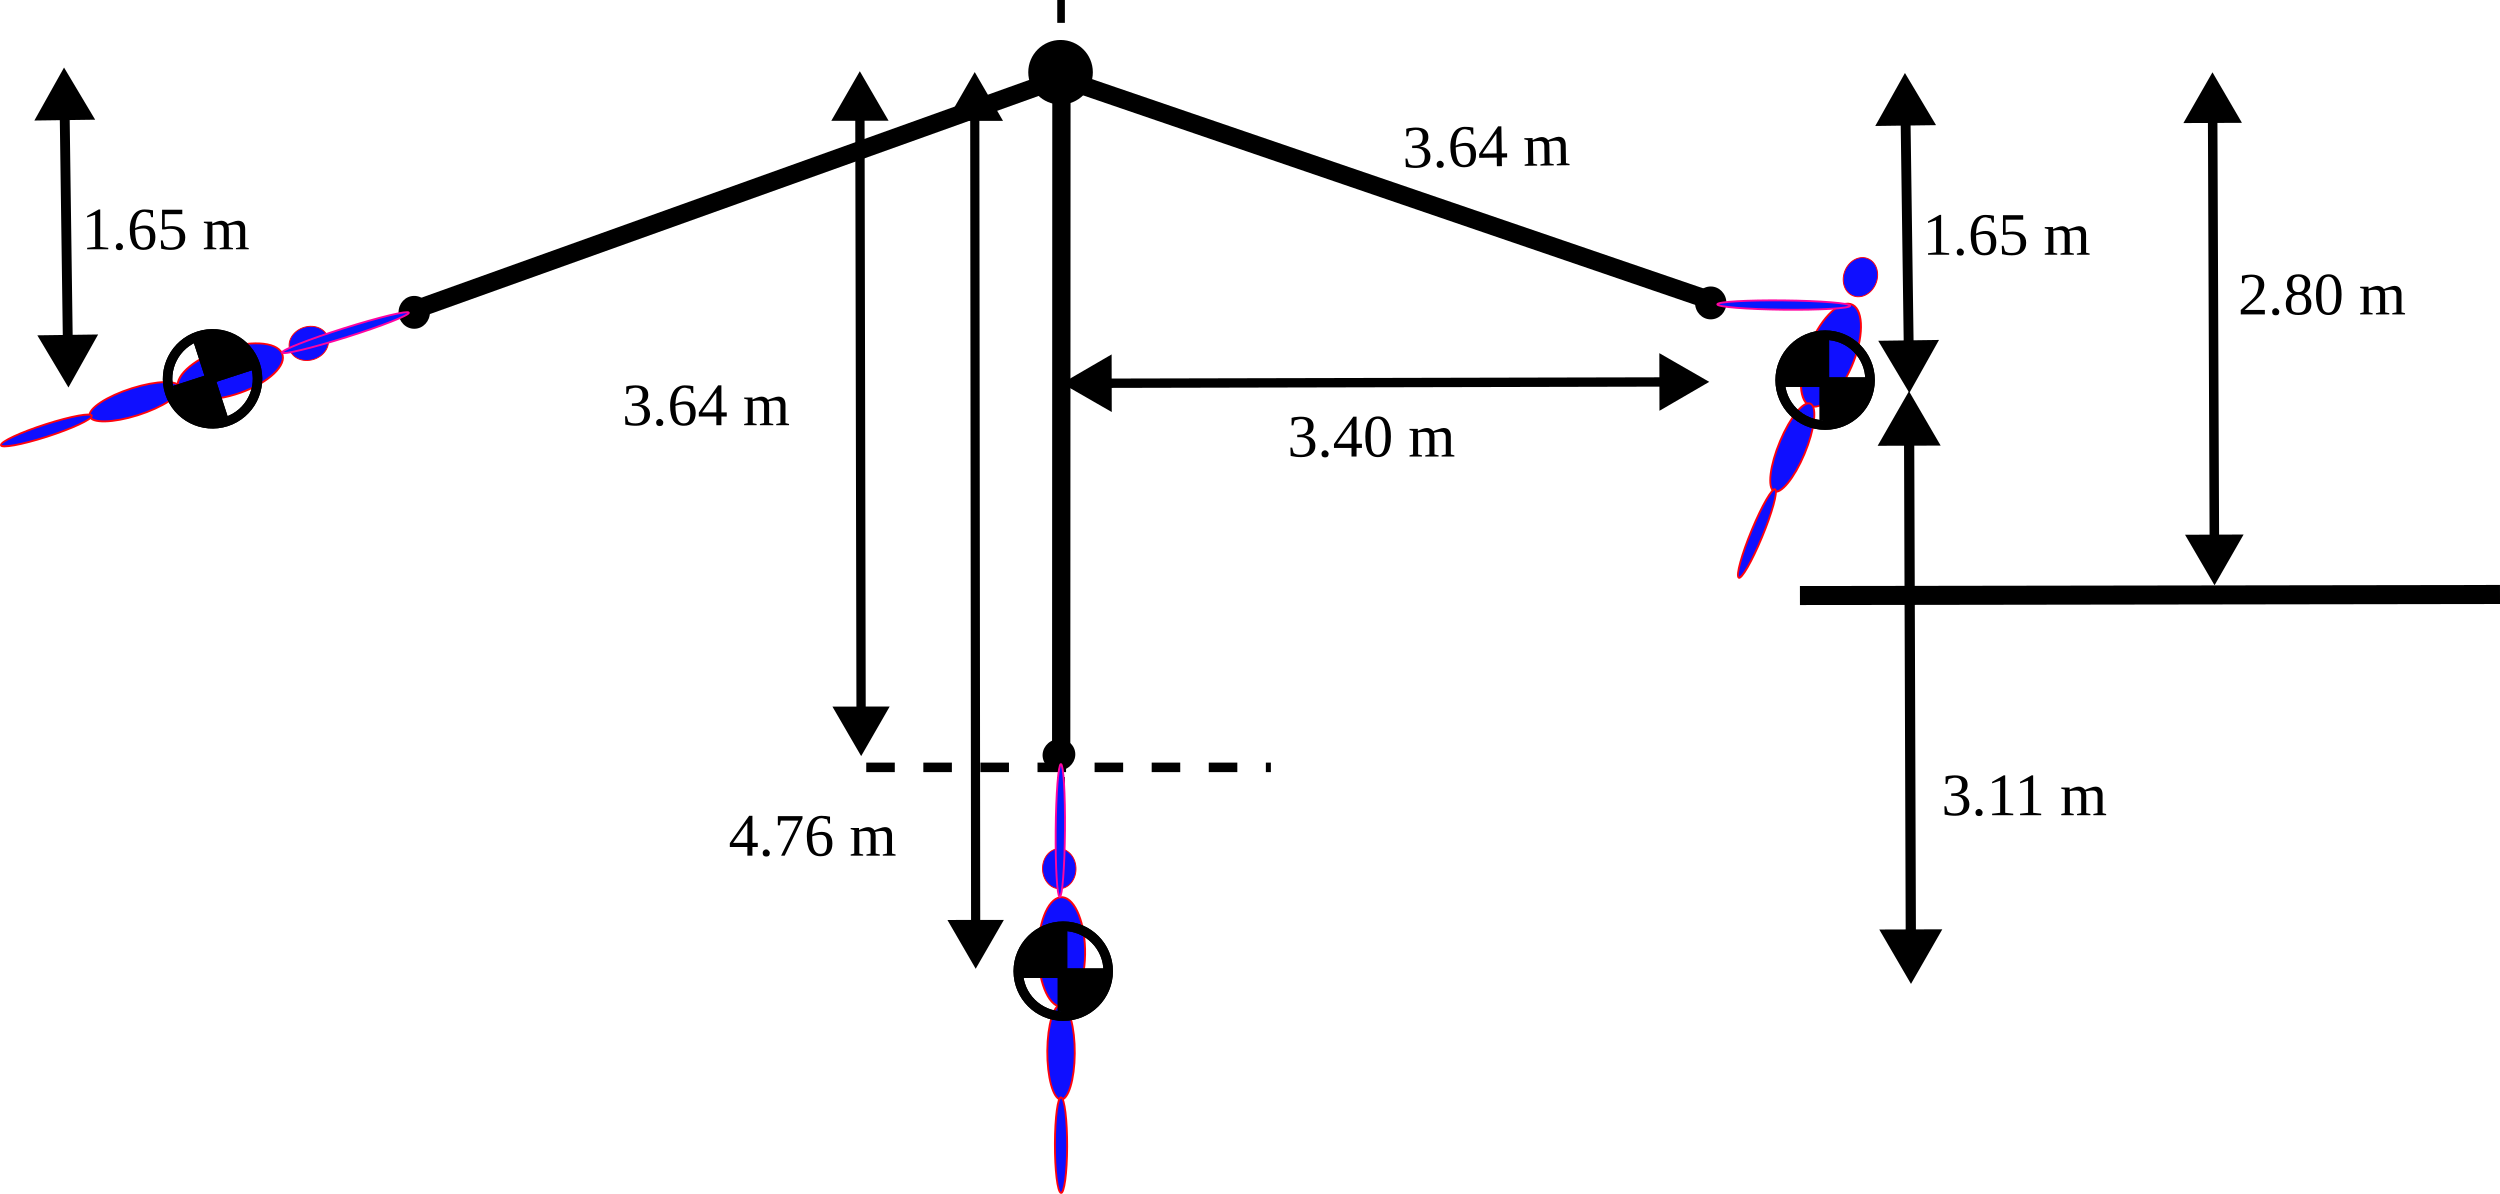
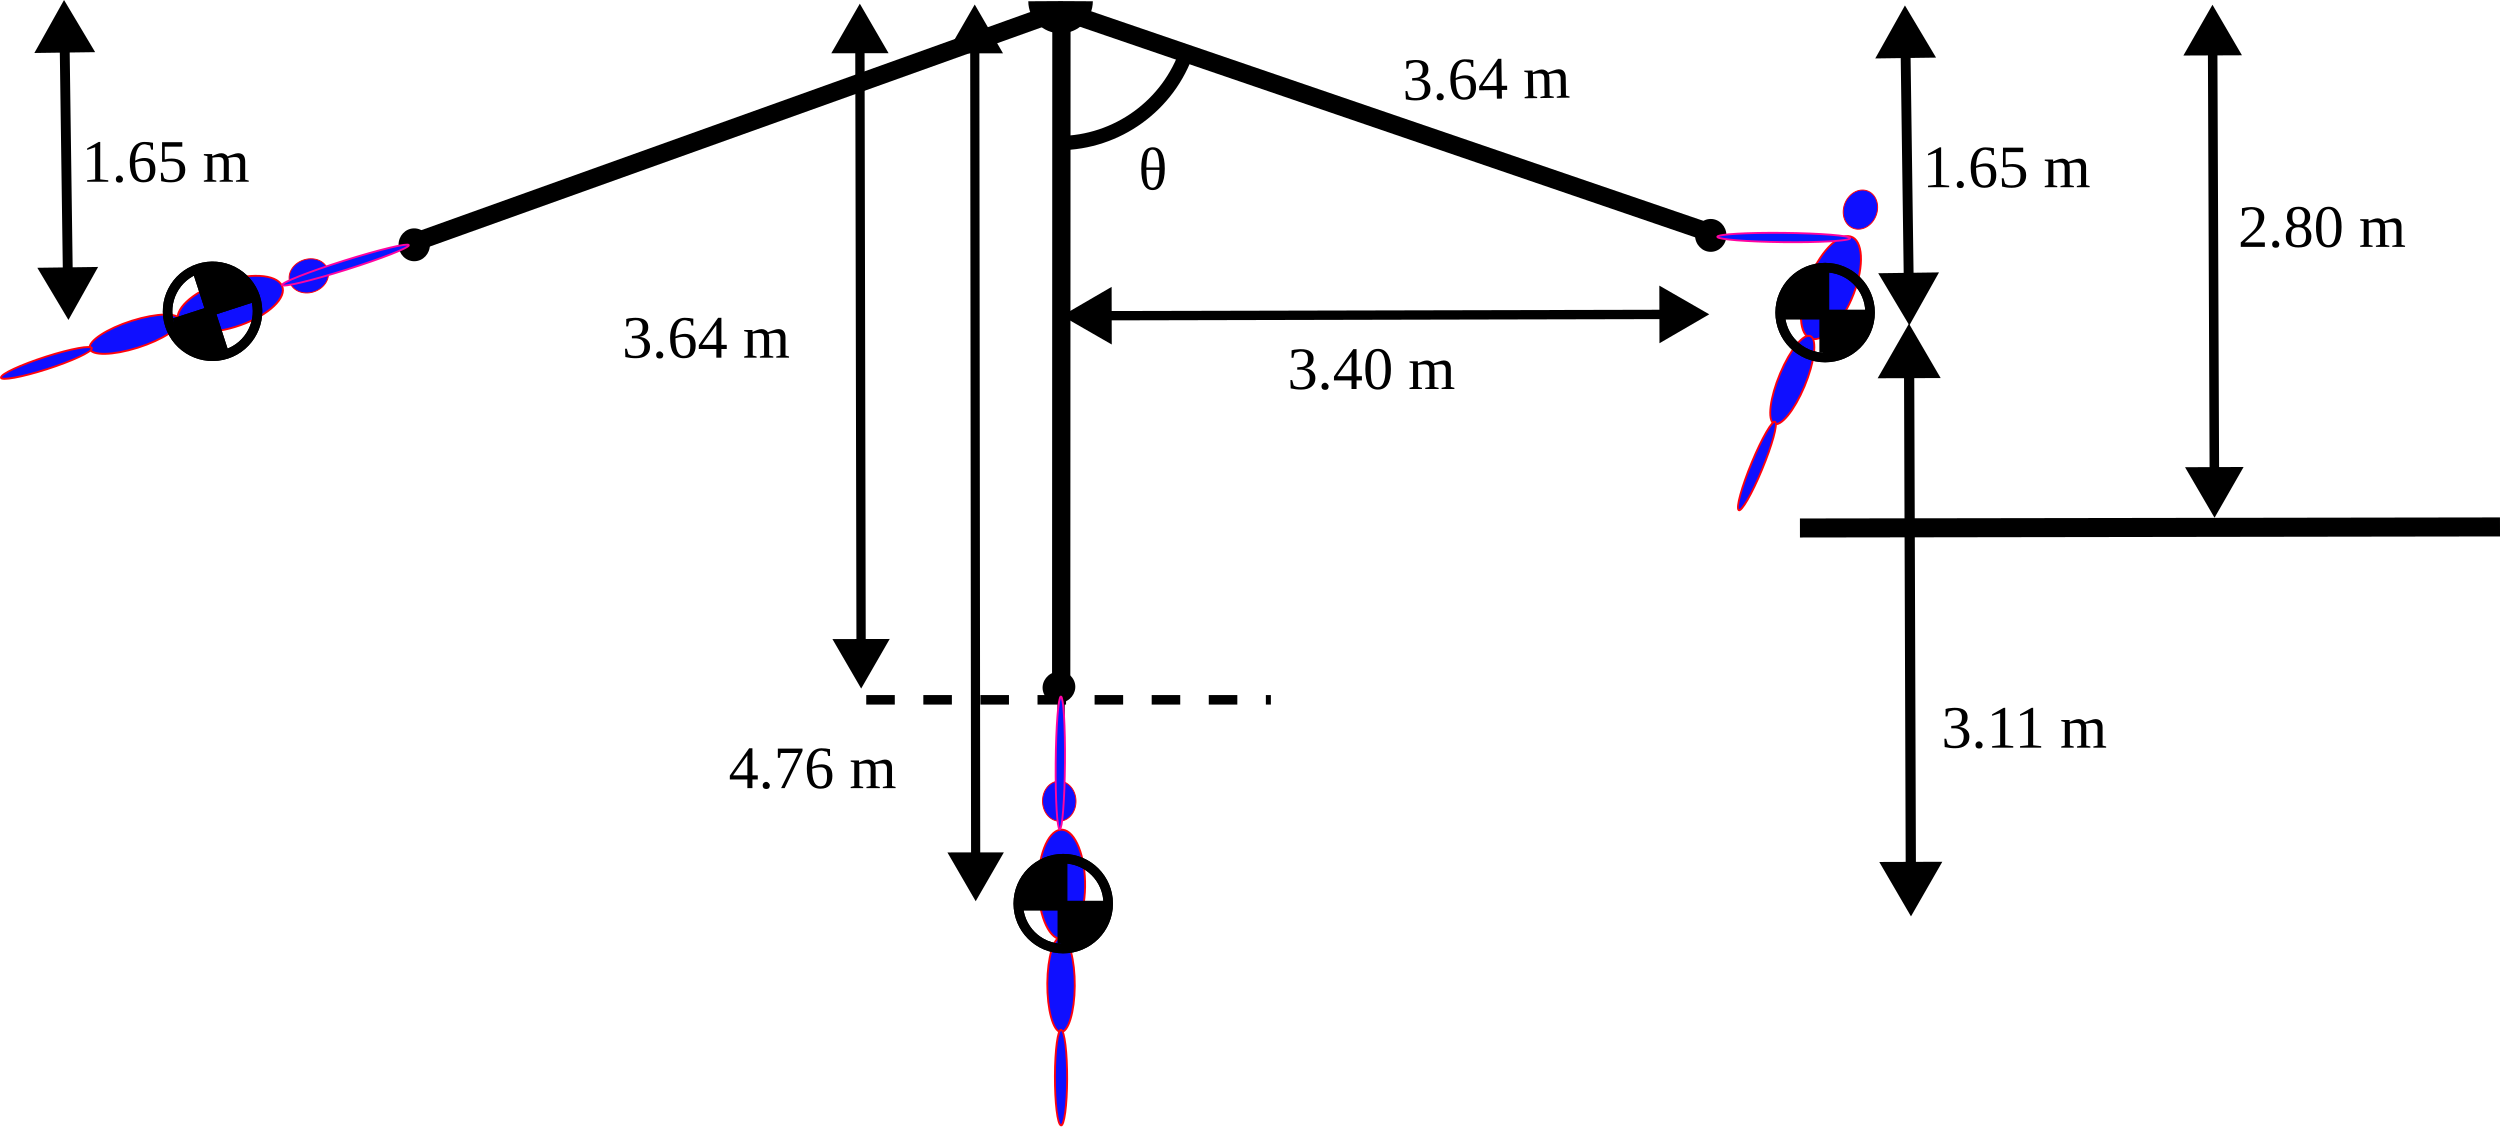
- <svg xmlns="http://www.w3.org/2000/svg" width="131.376mm" height="62.74mm" viewBox="0 0 131.376 62.74" version="1.1" id="svg5">
+ <svg xmlns="http://www.w3.org/2000/svg" width="131.376mm" height="59.191mm" viewBox="0 0 131.376 59.191" version="1.1" id="svg5">
  <defs id="defs2">
    <marker style="overflow:visible" id="marker7772" refX="0" refY="0" orient="auto-start-reverse" markerWidth="5.324" markerHeight="6.155" viewBox="0 0 5.324 6.155" preserveAspectRatio="xMidYMid">
      <path transform="scale(0.5)" style="fill:context-stroke;fill-rule:evenodd;stroke:context-stroke;stroke-width:1pt" d="M 5.77,0 -2.88,5 V -5 Z" id="path7770" />
    </marker>
    <marker style="overflow:visible" id="TriangleStart" refX="0" refY="0" orient="auto-start-reverse" markerWidth="5.324" markerHeight="6.155" viewBox="0 0 5.324 6.155" preserveAspectRatio="xMidYMid">
      <path transform="scale(0.5)" style="fill:context-stroke;fill-rule:evenodd;stroke:context-stroke;stroke-width:1pt" d="M 5.77,0 -2.88,5 V -5 Z" id="path135" />
    </marker>
  </defs>
-   <g id="layer1" transform="translate(-44.78247,3.675165)">
+   <g id="layer1" transform="translate(-44.78247,0.1259883)">
    <text xml:space="preserve" style="font-size:3.175px;fill:#000000;stroke:none;stroke-width:1;stroke-dasharray:none;stroke-opacity:1" x="118.407" y="6.809" id="text2579" transform="rotate(-0.8121202)">
      <tspan id="tspan2577" style="stroke:none;stroke-width:1" x="118.407" y="6.809">3.64 m</tspan>
    </text>
    <g id="g2924">
      <ellipse style="fill:#000000;stroke-width:0.265" id="circle221" cx="134.682" cy="12.244" rx="0.824" ry="0.864" />
      <g id="g7010" transform="matrix(1.00034,-0.01344073,0.01417995,0.9481917,-0.9711064,1.762269)">
        <path style="fill:#000000;stroke:#000000;stroke-width:1.007;stroke-dasharray:none;stroke-opacity:1" d="M 101.604,0.084 135.21,12.762" id="path394" />
      </g>
    </g>
-     <circle style="fill:#000000;stroke-width:0.265" id="path111" cx="100.515" cy="0.122" r="1.697" />
+     <path style="fill:#000000;stroke-width:0.265" id="path111" d="M 102.212,-0.059 A 1.697,1.697 0 0 1 100.516,1.627 1.697,1.697 0 0 1 98.819,-0.059 L 100.515,-0.069 Z" />
    <path style="fill:#000000;stroke:#000000;stroke-width:1;stroke-dasharray:none;stroke-opacity:1" d="m 139.37,27.62 36.788,-0.056" id="path6261" />
    <g id="g7834" transform="translate(-4.9874162e-8,-0.1312559)" />
    <path style="fill:#0719ff;fill-opacity:1;stroke:#000000;stroke-width:0.5;stroke-dasharray:none;stroke-opacity:1;marker-start:url(#TriangleStart);marker-end:url(#marker7772)" d="m 161.056,1.899 0.094,23.408" id="path7551" />
    <g id="g2545" transform="translate(12.7)">
      <text xml:space="preserve" style="font-size:3.175px;fill:#000000;fill-opacity:1;stroke:none;stroke-width:0.5;stroke-dasharray:none;stroke-opacity:1" x="149.694" y="12.849" id="text7890">
        <tspan id="tspan7888" style="fill:#000000;fill-opacity:1;stroke:none;stroke-width:0.5" x="149.694" y="12.849">2.80 m</tspan>
      </text>
    </g>
    <g id="g2823" transform="translate(0,1.058333)">
      <path style="fill:#0719ff;fill-opacity:1;stroke:#000000;stroke-width:0.492;stroke-dasharray:none;stroke-opacity:1;marker-start:url(#TriangleStart);marker-end:url(#marker7772)" d="m 132.857,15.337 -30.527,0.07" id="path8098" />
      <text xml:space="preserve" style="font-size:3.175px;fill:#000000;fill-opacity:1;stroke:none;stroke-width:0.5;stroke-dasharray:none;stroke-opacity:1" x="112.436" y="19.26" id="text8104">
        <tspan id="tspan8102" style="fill:#000000;fill-opacity:1;stroke:none;stroke-width:0.5" x="112.436" y="19.26">3.40 m</tspan>
      </text>
    </g>
-     <path style="fill:#000000;fill-opacity:1;stroke:#000000;stroke-width:0.4;stroke-dasharray:1.201, 1.201;stroke-dashoffset:0;stroke-opacity:1" d="M 100.542,-3.675 V 40.06" id="path8178" />
+     <path style="fill:#000000;fill-opacity:1;stroke:#000000;stroke-width:0.382;stroke-dasharray:1.147, 1.147;stroke-dashoffset:0;stroke-opacity:1" d="M 100.542,0.152 V 40.06" id="path8178" />
    <path style="fill:#000000;fill-opacity:1;stroke:#000000;stroke-width:0.5;stroke-dasharray:1.5, 1.5;stroke-dashoffset:0;stroke-opacity:1" d="M 90.304,36.65 H 111.567" id="path8180" />
    <g id="g2974" transform="translate(-3.704167)">
      <path style="fill:#0719ff;fill-opacity:1;stroke:#000000;stroke-width:0.489;stroke-dasharray:none;stroke-opacity:1;marker-start:url(#TriangleStart);marker-end:url(#marker7772)" d="M 93.674,1.804 93.738,34.322" id="path2547" />
      <g id="g2553" transform="translate(-68.51758,5.820365)">
        <text xml:space="preserve" style="font-size:3.175px;fill:#000000;fill-opacity:1;stroke:none;stroke-width:0.5;stroke-dasharray:none;stroke-opacity:1" x="149.694" y="12.849" id="text2551">
          <tspan id="tspan2549" style="fill:#000000;fill-opacity:1;stroke:none;stroke-width:0.5" x="149.694" y="12.849">3.64 m</tspan>
        </text>
      </g>
    </g>
    <g id="g2849">
      <path style="fill:#0719ff;fill-opacity:1;stroke:#000000;stroke-width:0.519;stroke-dasharray:none;stroke-opacity:1;marker-start:url(#TriangleStart);marker-end:url(#marker7772)" d="m 144.913,2.003 0.181,13.128" id="path2831" />
      <g id="g2837" transform="translate(-3.874468,-3.136046)">
        <text xml:space="preserve" style="font-size:3.175px;fill:#000000;fill-opacity:1;stroke:none;stroke-width:0.5;stroke-dasharray:none;stroke-opacity:1" x="149.694" y="12.849" id="text2835">
          <tspan id="tspan2833" style="fill:#000000;fill-opacity:1;stroke:none;stroke-width:0.5" x="149.694" y="12.849">1.65 m</tspan>
        </text>
      </g>
    </g>
    <g id="g2932" transform="rotate(71.12419,100.9497,0.1619802)">
      <ellipse style="fill:#000000;stroke-width:0.265" id="ellipse2926" cx="134.682" cy="12.244" rx="0.824" ry="0.864" />
      <g id="g2930" transform="matrix(1.00034,-0.01344073,0.01417995,0.9481917,-0.9711064,1.762269)">
        <path style="fill:#000000;stroke:#000000;stroke-width:1.007;stroke-dasharray:none;stroke-opacity:1" d="M 101.604,0.084 135.21,12.762" id="path2928" />
      </g>
    </g>
    <g id="g2988" transform="translate(-0.5291667)">
      <g id="g2968" transform="translate(-66.09381,28.44221)">
        <text xml:space="preserve" style="font-size:3.175px;fill:#000000;fill-opacity:1;stroke:none;stroke-width:0.5;stroke-dasharray:none;stroke-opacity:1" x="149.694" y="12.849" id="text2966">
          <tspan id="tspan2964" style="fill:#000000;fill-opacity:1;stroke:none;stroke-width:0.5" x="149.694" y="12.849">4.76 m</tspan>
        </text>
      </g>
      <path style="fill:#0719ff;fill-opacity:1;stroke:#000000;stroke-width:0.482;stroke-dasharray:none;stroke-opacity:1;marker-start:url(#TriangleStart);marker-end:url(#marker7772)" d="m 96.536,1.823 0.047,43.7" id="path2956" />
    </g>
    <path style="fill:#0719ff;fill-opacity:1;stroke:#000000;stroke-width:0.538;stroke-dasharray:none;stroke-opacity:1;marker-start:url(#TriangleStart);marker-end:url(#marker7772)" d="m 145.106,18.792 0.093,27.328" id="path3075" />
    <g id="g3097" transform="translate(-2.890127,26.31525)">
      <text xml:space="preserve" style="font-size:3.175px;fill:#000000;fill-opacity:1;stroke:none;stroke-width:0.5;stroke-dasharray:none;stroke-opacity:1" x="149.694" y="12.849" id="text3095">
        <tspan id="tspan3093" style="fill:#000000;fill-opacity:1;stroke:none;stroke-width:0.5" x="149.694" y="12.849">3.11 m</tspan>
      </text>
    </g>
    <g id="g3193" transform="matrix(-0.9998987,0.01423583,0.01423583,0.9998987,201.0444,-1.421774)">
      <ellipse style="fill:#000000;stroke-width:0.265" id="ellipse3187" cx="134.682" cy="12.244" rx="0.824" ry="0.864" />
      <g id="g3191" transform="matrix(1.00034,-0.01344073,0.01417995,0.9481917,-0.9711064,1.762269)">
        <path style="fill:#000000;stroke:#000000;stroke-width:1.007;stroke-dasharray:none;stroke-opacity:1" d="M 101.604,0.084 135.21,12.762" id="path3189" />
      </g>
    </g>
    <g id="g3279" transform="translate(-96.74012,-0.2864959)">
      <path style="fill:#0719ff;fill-opacity:1;stroke:#000000;stroke-width:0.519;stroke-dasharray:none;stroke-opacity:1;marker-start:url(#TriangleStart);marker-end:url(#marker7772)" d="m 144.913,2.003 0.181,13.128" id="path3271" />
      <g id="g3277" transform="translate(-3.874468,-3.136046)">
        <text xml:space="preserve" style="font-size:3.175px;fill:#000000;fill-opacity:1;stroke:none;stroke-width:0.5;stroke-dasharray:none;stroke-opacity:1" x="149.694" y="12.849" id="text3275">
          <tspan id="tspan3273" style="fill:#000000;fill-opacity:1;stroke:none;stroke-width:0.5" x="149.694" y="12.849">1.65 m</tspan>
        </text>
      </g>
    </g>
+     <path style="fill:none;stroke:#000000;stroke-width:0.75;stroke-dasharray:none;stroke-opacity:1" id="path976" d="m 107.175,2.514 a 7.16,7.16 0 0 1 -6.738,4.881" />
+     <text xml:space="preserve" style="font-size:3.175px;fill:#000000;fill-opacity:1;stroke:#000000;stroke-width:0;stroke-dasharray:none;stroke-opacity:1" x="104.602" y="9.832" id="text5358">
+       <tspan id="tspan5356" style="fill:#000000;fill-opacity:1;stroke:none;stroke-width:0;stroke-dasharray:none" x="104.602" y="9.832">θ</tspan>
+     </text>
  </g>
-   <g id="layer2" transform="translate(-44.78247,3.675165)">
+   <g id="layer2" transform="translate(-44.78247,0.1259883)">
    <g id="g2541" transform="translate(-48.08604,-7.31744)">
      <g id="g2481" transform="translate(4.597217,25.59997)">
        <ellipse style="fill:#0f0fff;fill-opacity:1;stroke:#ff040c;stroke-width:0.1;stroke-dasharray:none;stroke-opacity:1" id="ellipse2475" cx="144.033" cy="46.534" rx="1.241" ry="2.879" transform="matrix(0.9917655,-0.1280672,0.02610793,0.9996591,0,0)" />
        <ellipse style="fill:#0f0fff;fill-opacity:1;stroke:#ff040c;stroke-width:0.1;stroke-dasharray:none;stroke-opacity:1" id="ellipse2477" cx="144.814" cy="19.83" rx="0.725" ry="2.493" transform="matrix(0.9956426,0.09325182,-0.0077641,0.9999699,0,0)" />
        <ellipse style="fill:#0f0fff;fill-opacity:1;stroke:#ff040c;stroke-width:0.101;stroke-dasharray:none;stroke-opacity:1" id="ellipse2479" cx="147.24" cy="7.763" rx="0.329" ry="2.51" transform="matrix(0.9783708,0.206859,-0.00343941,0.9999941,0,0)" />
        <ellipse style="fill:#0f0fff;fill-opacity:1;stroke:#ff040c;stroke-width:0.051;stroke-dasharray:none;stroke-opacity:1" id="ellipse2502" cx="142.555" cy="33.126" rx="0.879" ry="1.05" transform="matrix(0.9978281,-0.0658712,0.05102036,0.9986976,0,0)" />
      </g>
      <ellipse style="display:inline;fill:#0719ff;fill-opacity:1;stroke:#ff04a0;stroke-width:0.1;stroke-dasharray:none;stroke-opacity:1" id="ellipse2483" cx="45.978" cy="-148.999" rx="3.493" ry="0.244" transform="rotate(90.50364)" />
    </g>
    <g id="g2522" transform="translate(5.970795,-31.61569)">
      <g id="g2512" transform="rotate(22.35398,92.64887,14.47963)">
        <ellipse style="fill:#0f0fff;fill-opacity:1;stroke:#ff040c;stroke-width:0.1;stroke-dasharray:none;stroke-opacity:1" id="ellipse2504" cx="144.033" cy="46.534" rx="1.241" ry="2.879" transform="matrix(0.9917655,-0.1280672,0.02610793,0.9996591,0,0)" />
        <ellipse style="fill:#0f0fff;fill-opacity:1;stroke:#ff040c;stroke-width:0.1;stroke-dasharray:none;stroke-opacity:1" id="ellipse2506" cx="144.814" cy="19.83" rx="0.725" ry="2.493" transform="matrix(0.9956426,0.09325182,-0.0077641,0.9999699,0,0)" />
        <ellipse style="fill:#0f0fff;fill-opacity:1;stroke:#ff040c;stroke-width:0.101;stroke-dasharray:none;stroke-opacity:1" id="ellipse2508" cx="147.24" cy="7.763" rx="0.329" ry="2.51" transform="matrix(0.9783708,0.206859,-0.00343941,0.9999941,0,0)" />
        <ellipse style="fill:#0f0fff;fill-opacity:1;stroke:#ff040c;stroke-width:0.051;stroke-dasharray:none;stroke-opacity:1" id="ellipse2510" cx="142.555" cy="33.126" rx="0.879" ry="1.05" transform="matrix(0.9978281,-0.0658712,0.05102036,0.9986976,0,0)" />
      </g>
      <ellipse style="fill:#0719ff;fill-opacity:1;stroke:#ff04a0;stroke-width:0.1;stroke-dasharray:none;stroke-opacity:1" id="ellipse2514" cx="133.013" cy="42.543" rx="3.493" ry="0.244" transform="rotate(0.6163461)" />
    </g>
    <g id="g9012" transform="translate(11.27474,-35.67683)">
      <circle style="fill:none;fill-opacity:1;stroke:#000000;stroke-width:0.5;stroke-dasharray:none;stroke-dashoffset:0;stroke-opacity:1" id="path8196" cx="129.418" cy="51.977" r="2.363" />
      <path style="fill:none;fill-opacity:1;stroke:#000000;stroke-width:0.5;stroke-dasharray:none;stroke-dashoffset:0;stroke-opacity:1" d="m 129.379,49.746 v 4.331" id="path8198" />
      <path style="fill:none;fill-opacity:1;stroke:#000000;stroke-width:0.5;stroke-dasharray:none;stroke-dashoffset:0;stroke-opacity:1" d="m 131.602,52.082 h -4.331" id="path8200" />
      <path style="fill:#000000;fill-opacity:1;stroke:none;stroke-width:0.5;stroke-dasharray:none;stroke-dashoffset:0;stroke-opacity:1" id="circle8202" d="m -127.093,-51.901 a 2.363,2.363 0 0 1 -2.363,2.363 v -2.363 z" transform="scale(-1)" />
      <path style="fill:#000000;fill-opacity:1;stroke:none;stroke-width:0.5;stroke-dasharray:none;stroke-dashoffset:0;stroke-opacity:1" id="path8954" d="m 131.667,52.034 a 2.363,2.363 0 0 1 -2.363,2.363 v -2.363 z" />
      <circle style="fill:none;fill-opacity:1;stroke:#000000;stroke-width:0.5;stroke-dasharray:none;stroke-dashoffset:0;stroke-opacity:1" id="circle8992" cx="129.418" cy="51.977" r="2.363" />
      <path style="fill:none;fill-opacity:1;stroke:#000000;stroke-width:0.5;stroke-dasharray:none;stroke-dashoffset:0;stroke-opacity:1" d="m 129.379,49.746 v 4.331" id="path8994" />
      <path style="fill:none;fill-opacity:1;stroke:#000000;stroke-width:0.5;stroke-dasharray:none;stroke-dashoffset:0;stroke-opacity:1" d="m 131.602,52.082 h -4.331" id="path8996" />
      <path style="fill:#000000;fill-opacity:1;stroke:none;stroke-width:0.5;stroke-dasharray:none;stroke-dashoffset:0;stroke-opacity:1" id="path8998" d="m -127.093,-51.901 a 2.363,2.363 0 0 1 -2.363,2.363 v -2.363 z" transform="scale(-1)" />
      <path style="display:none;fill:#000000;fill-opacity:1;stroke:none;stroke-width:0.5;stroke-dasharray:none;stroke-dashoffset:0;stroke-opacity:1" id="path9000" d="m 131.667,52.034 a 2.363,2.363 0 0 1 -2.363,2.363 v -2.363 z" />
    </g>
    <g id="g2954" transform="translate(-28.76234,-4.61667)">
      <circle style="fill:none;fill-opacity:1;stroke:#000000;stroke-width:0.5;stroke-dasharray:none;stroke-dashoffset:0;stroke-opacity:1" id="circle2934" cx="129.418" cy="51.977" r="2.363" />
      <path style="fill:none;fill-opacity:1;stroke:#000000;stroke-width:0.5;stroke-dasharray:none;stroke-dashoffset:0;stroke-opacity:1" d="m 129.379,49.746 v 4.331" id="path2936" />
      <path style="fill:none;fill-opacity:1;stroke:#000000;stroke-width:0.5;stroke-dasharray:none;stroke-dashoffset:0;stroke-opacity:1" d="m 131.602,52.082 h -4.331" id="path2938" />
      <path style="fill:#000000;fill-opacity:1;stroke:none;stroke-width:0.5;stroke-dasharray:none;stroke-dashoffset:0;stroke-opacity:1" id="path2940" d="m -127.093,-51.901 a 2.363,2.363 0 0 1 -2.363,2.363 v -2.363 z" transform="scale(-1)" />
      <path style="fill:#000000;fill-opacity:1;stroke:none;stroke-width:0.5;stroke-dasharray:none;stroke-dashoffset:0;stroke-opacity:1" id="path2942" d="m 131.667,52.034 a 2.363,2.363 0 0 1 -2.363,2.363 v -2.363 z" />
      <circle style="fill:none;fill-opacity:1;stroke:#000000;stroke-width:0.5;stroke-dasharray:none;stroke-dashoffset:0;stroke-opacity:1" id="circle2944" cx="129.418" cy="51.977" r="2.363" />
      <path style="fill:none;fill-opacity:1;stroke:#000000;stroke-width:0.5;stroke-dasharray:none;stroke-dashoffset:0;stroke-opacity:1" d="m 129.379,49.746 v 4.331" id="path2946" />
      <path style="fill:none;fill-opacity:1;stroke:#000000;stroke-width:0.5;stroke-dasharray:none;stroke-dashoffset:0;stroke-opacity:1" d="m 131.602,52.082 h -4.331" id="path2948" />
      <path style="fill:#000000;fill-opacity:1;stroke:none;stroke-width:0.5;stroke-dasharray:none;stroke-dashoffset:0;stroke-opacity:1" id="path2950" d="m -127.093,-51.901 a 2.363,2.363 0 0 1 -2.363,2.363 v -2.363 z" transform="scale(-1)" />
      <path style="display:none;fill:#000000;fill-opacity:1;stroke:none;stroke-width:0.5;stroke-dasharray:none;stroke-dashoffset:0;stroke-opacity:1" id="path2952" d="m 131.667,52.034 a 2.363,2.363 0 0 1 -2.363,2.363 v -2.363 z" />
    </g>
    <g id="g3249" transform="rotate(73.29429,74.98034,17.30277)">
      <g id="g3269" transform="rotate(-1.280265,64.41191,25.13283)">
        <g id="g3207" transform="translate(-80.48255,-19.36938)">
          <g id="g3203" transform="translate(4.597217,25.59997)">
            <ellipse style="fill:#0f0fff;fill-opacity:1;stroke:#ff040c;stroke-width:0.1;stroke-dasharray:none;stroke-opacity:1" id="ellipse3195" cx="144.033" cy="46.534" rx="1.241" ry="2.879" transform="matrix(0.9917655,-0.1280672,0.02610793,0.9996591,0,0)" />
            <ellipse style="fill:#0f0fff;fill-opacity:1;stroke:#ff040c;stroke-width:0.1;stroke-dasharray:none;stroke-opacity:1" id="ellipse3197" cx="144.814" cy="19.83" rx="0.725" ry="2.493" transform="matrix(0.9956426,0.09325182,-0.0077641,0.9999699,0,0)" />
            <ellipse style="fill:#0f0fff;fill-opacity:1;stroke:#ff040c;stroke-width:0.101;stroke-dasharray:none;stroke-opacity:1" id="ellipse3199" cx="147.24" cy="7.763" rx="0.329" ry="2.51" transform="matrix(0.9783708,0.206859,-0.00343941,0.9999941,0,0)" />
            <ellipse style="fill:#0f0fff;fill-opacity:1;stroke:#ff040c;stroke-width:0.051;stroke-dasharray:none;stroke-opacity:1" id="ellipse3201" cx="142.555" cy="33.126" rx="0.879" ry="1.05" transform="matrix(0.9978281,-0.0658712,0.05102036,0.9986976,0,0)" />
          </g>
          <ellipse style="display:inline;fill:#0719ff;fill-opacity:1;stroke:#ff04a0;stroke-width:0.1;stroke-dasharray:none;stroke-opacity:1" id="ellipse3205" cx="45.978" cy="-148.999" rx="3.493" ry="0.244" transform="rotate(90.50364)" />
        </g>
        <g id="g3229" transform="translate(-61.15885,-16.66861)">
          <circle style="fill:none;fill-opacity:1;stroke:#000000;stroke-width:0.5;stroke-dasharray:none;stroke-dashoffset:0;stroke-opacity:1" id="circle3209" cx="129.418" cy="51.977" r="2.363" />
          <path style="fill:none;fill-opacity:1;stroke:#000000;stroke-width:0.5;stroke-dasharray:none;stroke-dashoffset:0;stroke-opacity:1" d="m 129.379,49.746 v 4.331" id="path3211" />
          <path style="fill:none;fill-opacity:1;stroke:#000000;stroke-width:0.5;stroke-dasharray:none;stroke-dashoffset:0;stroke-opacity:1" d="m 131.602,52.082 h -4.331" id="path3213" />
          <path style="fill:#000000;fill-opacity:1;stroke:none;stroke-width:0.5;stroke-dasharray:none;stroke-dashoffset:0;stroke-opacity:1" id="path3215" d="m -127.093,-51.901 a 2.363,2.363 0 0 1 -2.363,2.363 v -2.363 z" transform="scale(-1)" />
          <path style="fill:#000000;fill-opacity:1;stroke:none;stroke-width:0.5;stroke-dasharray:none;stroke-dashoffset:0;stroke-opacity:1" id="path3217" d="m 131.667,52.034 a 2.363,2.363 0 0 1 -2.363,2.363 v -2.363 z" />
          <circle style="fill:none;fill-opacity:1;stroke:#000000;stroke-width:0.5;stroke-dasharray:none;stroke-dashoffset:0;stroke-opacity:1" id="circle3219" cx="129.418" cy="51.977" r="2.363" />
          <path style="fill:none;fill-opacity:1;stroke:#000000;stroke-width:0.5;stroke-dasharray:none;stroke-dashoffset:0;stroke-opacity:1" d="m 129.379,49.746 v 4.331" id="path3221" />
          <path style="fill:none;fill-opacity:1;stroke:#000000;stroke-width:0.5;stroke-dasharray:none;stroke-dashoffset:0;stroke-opacity:1" d="m 131.602,52.082 h -4.331" id="path3223" />
          <path style="fill:#000000;fill-opacity:1;stroke:none;stroke-width:0.5;stroke-dasharray:none;stroke-dashoffset:0;stroke-opacity:1" id="path3225" d="m -127.093,-51.901 a 2.363,2.363 0 0 1 -2.363,2.363 v -2.363 z" transform="scale(-1)" />
          <path style="display:none;fill:#000000;fill-opacity:1;stroke:none;stroke-width:0.5;stroke-dasharray:none;stroke-dashoffset:0;stroke-opacity:1" id="path3227" d="m 131.667,52.034 a 2.363,2.363 0 0 1 -2.363,2.363 v -2.363 z" />
        </g>
      </g>
    </g>
  </g>
</svg>
